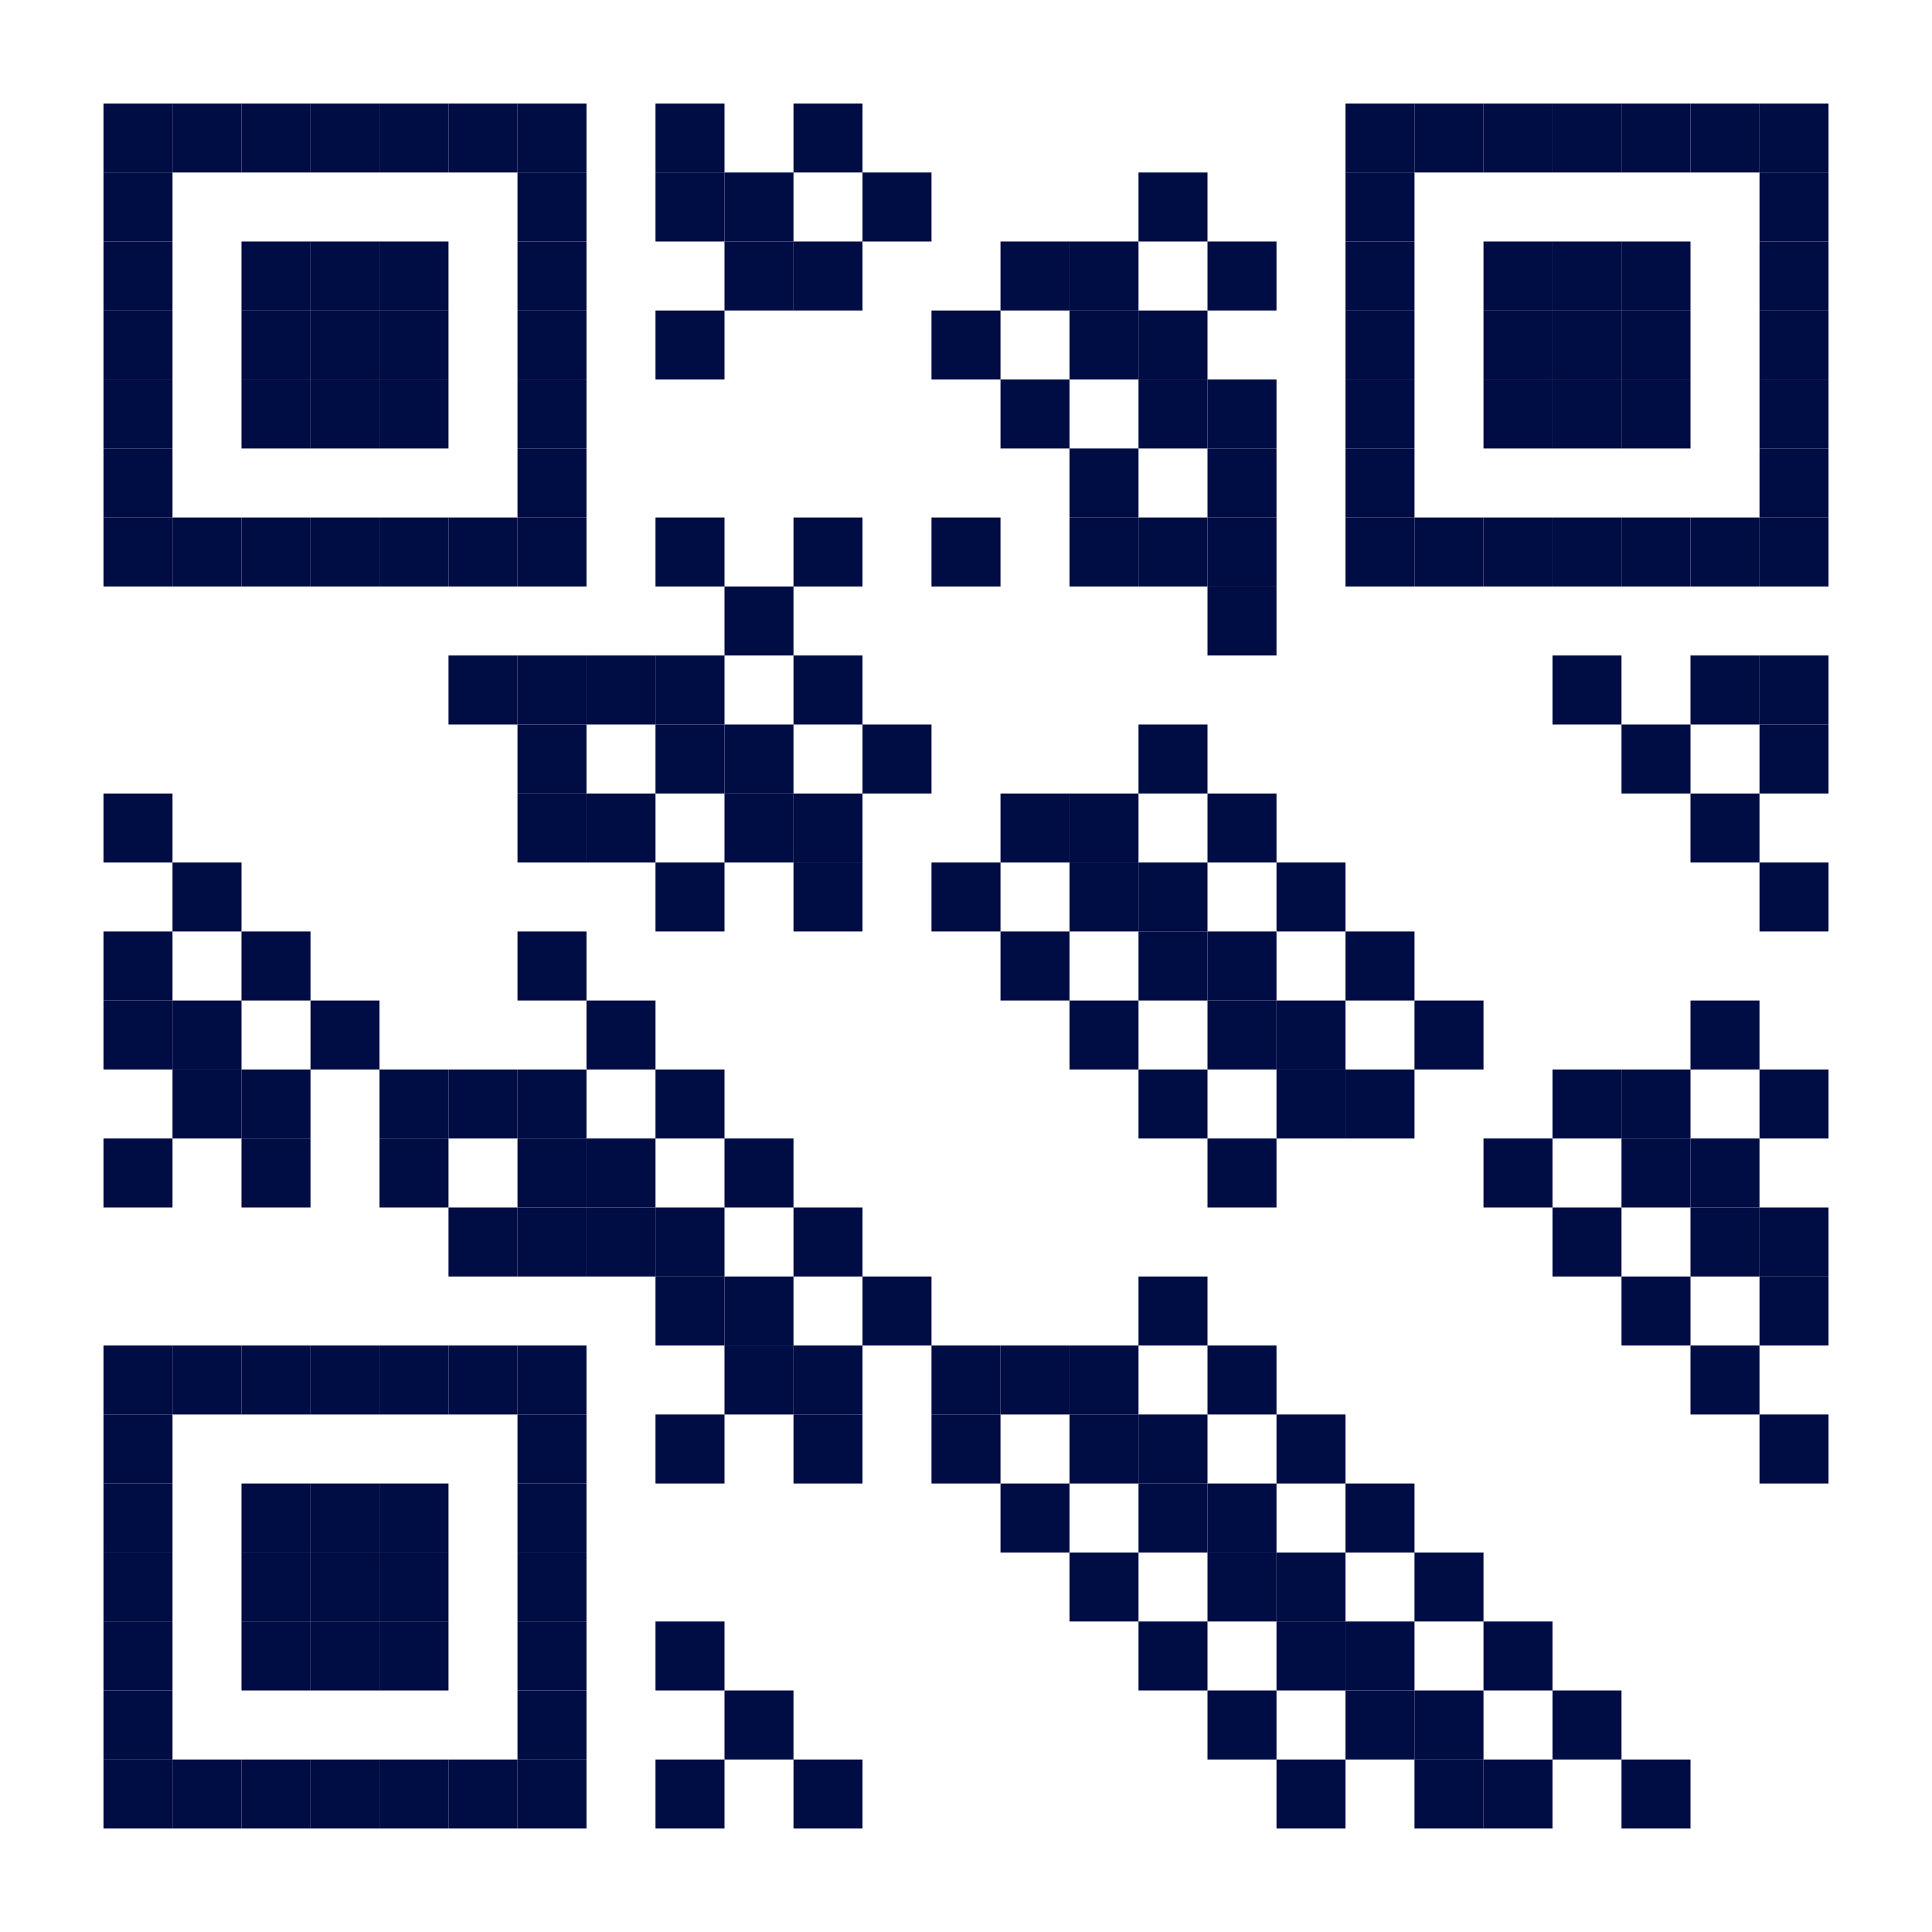
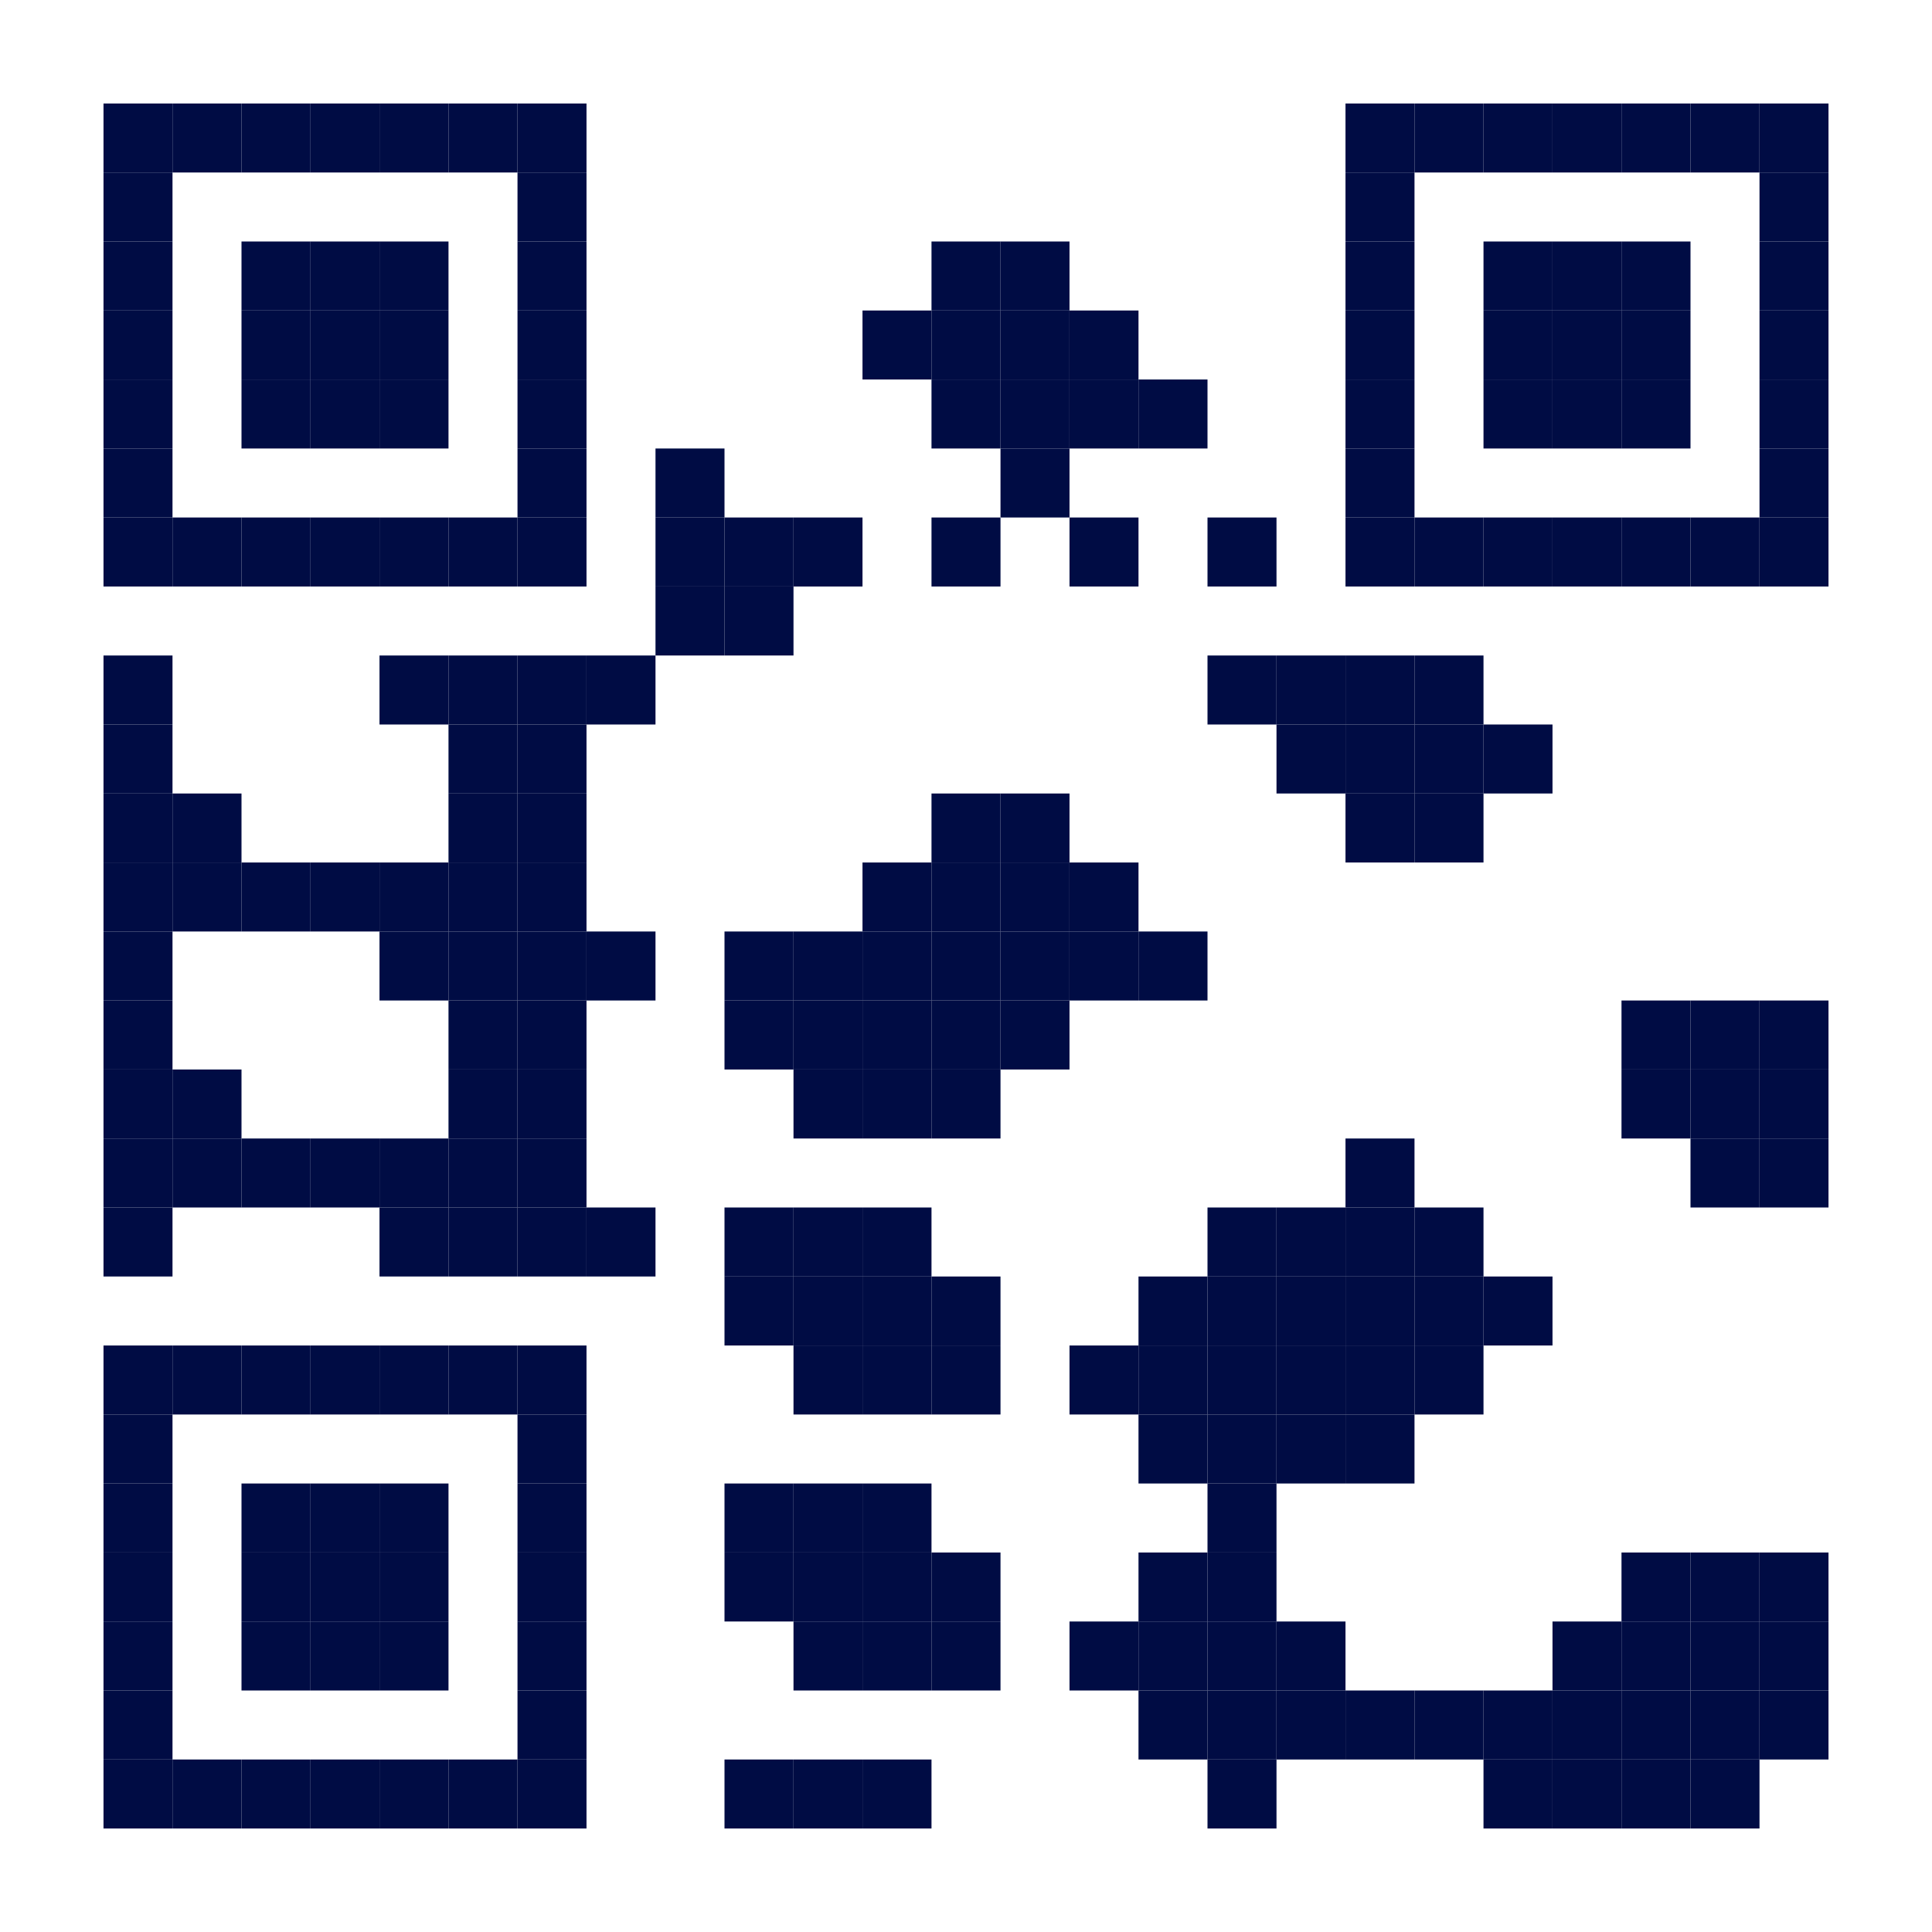
<svg xmlns="http://www.w3.org/2000/svg" viewBox="0 0 280 280" width="100%" height="100%">
  <rect width="280" height="280" fill="#FFFFFF" />
  <rect x="15" y="15" width="10" height="10" fill="#000C44" />
  <rect x="25" y="15" width="10" height="10" fill="#000C44" />
  <rect x="35" y="15" width="10" height="10" fill="#000C44" />
  <rect x="45" y="15" width="10" height="10" fill="#000C44" />
  <rect x="55" y="15" width="10" height="10" fill="#000C44" />
  <rect x="65" y="15" width="10" height="10" fill="#000C44" />
  <rect x="75" y="15" width="10" height="10" fill="#000C44" />
-   <rect x="95" y="15" width="10" height="10" fill="#000C44" />
-   <rect x="115" y="15" width="10" height="10" fill="#000C44" />
  <rect x="195" y="15" width="10" height="10" fill="#000C44" />
  <rect x="205" y="15" width="10" height="10" fill="#000C44" />
  <rect x="215" y="15" width="10" height="10" fill="#000C44" />
  <rect x="225" y="15" width="10" height="10" fill="#000C44" />
  <rect x="235" y="15" width="10" height="10" fill="#000C44" />
  <rect x="245" y="15" width="10" height="10" fill="#000C44" />
  <rect x="255" y="15" width="10" height="10" fill="#000C44" />
  <rect x="15" y="25" width="10" height="10" fill="#000C44" />
  <rect x="75" y="25" width="10" height="10" fill="#000C44" />
-   <rect x="95" y="25" width="10" height="10" fill="#000C44" />
-   <rect x="105" y="25" width="10" height="10" fill="#000C44" />
-   <rect x="125" y="25" width="10" height="10" fill="#000C44" />
-   <rect x="165" y="25" width="10" height="10" fill="#000C44" />
  <rect x="195" y="25" width="10" height="10" fill="#000C44" />
  <rect x="255" y="25" width="10" height="10" fill="#000C44" />
  <rect x="15" y="35" width="10" height="10" fill="#000C44" />
  <rect x="35" y="35" width="10" height="10" fill="#000C44" />
  <rect x="45" y="35" width="10" height="10" fill="#000C44" />
  <rect x="55" y="35" width="10" height="10" fill="#000C44" />
  <rect x="75" y="35" width="10" height="10" fill="#000C44" />
-   <rect x="105" y="35" width="10" height="10" fill="#000C44" />
-   <rect x="115" y="35" width="10" height="10" fill="#000C44" />
+   <rect x="135" y="35" width="10" height="10" fill="#000C44" />
  <rect x="145" y="35" width="10" height="10" fill="#000C44" />
-   <rect x="155" y="35" width="10" height="10" fill="#000C44" />
-   <rect x="175" y="35" width="10" height="10" fill="#000C44" />
  <rect x="195" y="35" width="10" height="10" fill="#000C44" />
  <rect x="215" y="35" width="10" height="10" fill="#000C44" />
  <rect x="225" y="35" width="10" height="10" fill="#000C44" />
  <rect x="235" y="35" width="10" height="10" fill="#000C44" />
  <rect x="255" y="35" width="10" height="10" fill="#000C44" />
  <rect x="15" y="45" width="10" height="10" fill="#000C44" />
  <rect x="35" y="45" width="10" height="10" fill="#000C44" />
  <rect x="45" y="45" width="10" height="10" fill="#000C44" />
  <rect x="55" y="45" width="10" height="10" fill="#000C44" />
  <rect x="75" y="45" width="10" height="10" fill="#000C44" />
-   <rect x="95" y="45" width="10" height="10" fill="#000C44" />
+   <rect x="125" y="45" width="10" height="10" fill="#000C44" />
  <rect x="135" y="45" width="10" height="10" fill="#000C44" />
+   <rect x="145" y="45" width="10" height="10" fill="#000C44" />
  <rect x="155" y="45" width="10" height="10" fill="#000C44" />
-   <rect x="165" y="45" width="10" height="10" fill="#000C44" />
  <rect x="195" y="45" width="10" height="10" fill="#000C44" />
  <rect x="215" y="45" width="10" height="10" fill="#000C44" />
  <rect x="225" y="45" width="10" height="10" fill="#000C44" />
  <rect x="235" y="45" width="10" height="10" fill="#000C44" />
  <rect x="255" y="45" width="10" height="10" fill="#000C44" />
  <rect x="15" y="55" width="10" height="10" fill="#000C44" />
  <rect x="35" y="55" width="10" height="10" fill="#000C44" />
  <rect x="45" y="55" width="10" height="10" fill="#000C44" />
  <rect x="55" y="55" width="10" height="10" fill="#000C44" />
  <rect x="75" y="55" width="10" height="10" fill="#000C44" />
+   <rect x="135" y="55" width="10" height="10" fill="#000C44" />
  <rect x="145" y="55" width="10" height="10" fill="#000C44" />
+   <rect x="155" y="55" width="10" height="10" fill="#000C44" />
  <rect x="165" y="55" width="10" height="10" fill="#000C44" />
-   <rect x="175" y="55" width="10" height="10" fill="#000C44" />
  <rect x="195" y="55" width="10" height="10" fill="#000C44" />
  <rect x="215" y="55" width="10" height="10" fill="#000C44" />
  <rect x="225" y="55" width="10" height="10" fill="#000C44" />
  <rect x="235" y="55" width="10" height="10" fill="#000C44" />
  <rect x="255" y="55" width="10" height="10" fill="#000C44" />
  <rect x="15" y="65" width="10" height="10" fill="#000C44" />
  <rect x="75" y="65" width="10" height="10" fill="#000C44" />
-   <rect x="155" y="65" width="10" height="10" fill="#000C44" />
-   <rect x="175" y="65" width="10" height="10" fill="#000C44" />
+   <rect x="95" y="65" width="10" height="10" fill="#000C44" />
+   <rect x="145" y="65" width="10" height="10" fill="#000C44" />
  <rect x="195" y="65" width="10" height="10" fill="#000C44" />
  <rect x="255" y="65" width="10" height="10" fill="#000C44" />
  <rect x="15" y="75" width="10" height="10" fill="#000C44" />
  <rect x="25" y="75" width="10" height="10" fill="#000C44" />
  <rect x="35" y="75" width="10" height="10" fill="#000C44" />
  <rect x="45" y="75" width="10" height="10" fill="#000C44" />
  <rect x="55" y="75" width="10" height="10" fill="#000C44" />
  <rect x="65" y="75" width="10" height="10" fill="#000C44" />
  <rect x="75" y="75" width="10" height="10" fill="#000C44" />
  <rect x="95" y="75" width="10" height="10" fill="#000C44" />
+   <rect x="105" y="75" width="10" height="10" fill="#000C44" />
  <rect x="115" y="75" width="10" height="10" fill="#000C44" />
  <rect x="135" y="75" width="10" height="10" fill="#000C44" />
  <rect x="155" y="75" width="10" height="10" fill="#000C44" />
-   <rect x="165" y="75" width="10" height="10" fill="#000C44" />
  <rect x="175" y="75" width="10" height="10" fill="#000C44" />
  <rect x="195" y="75" width="10" height="10" fill="#000C44" />
  <rect x="205" y="75" width="10" height="10" fill="#000C44" />
  <rect x="215" y="75" width="10" height="10" fill="#000C44" />
  <rect x="225" y="75" width="10" height="10" fill="#000C44" />
  <rect x="235" y="75" width="10" height="10" fill="#000C44" />
  <rect x="245" y="75" width="10" height="10" fill="#000C44" />
  <rect x="255" y="75" width="10" height="10" fill="#000C44" />
+   <rect x="95" y="85" width="10" height="10" fill="#000C44" />
  <rect x="105" y="85" width="10" height="10" fill="#000C44" />
-   <rect x="175" y="85" width="10" height="10" fill="#000C44" />
+   <rect x="15" y="95" width="10" height="10" fill="#000C44" />
+   <rect x="55" y="95" width="10" height="10" fill="#000C44" />
  <rect x="65" y="95" width="10" height="10" fill="#000C44" />
  <rect x="75" y="95" width="10" height="10" fill="#000C44" />
  <rect x="85" y="95" width="10" height="10" fill="#000C44" />
-   <rect x="95" y="95" width="10" height="10" fill="#000C44" />
-   <rect x="115" y="95" width="10" height="10" fill="#000C44" />
-   <rect x="225" y="95" width="10" height="10" fill="#000C44" />
-   <rect x="245" y="95" width="10" height="10" fill="#000C44" />
-   <rect x="255" y="95" width="10" height="10" fill="#000C44" />
+   <rect x="175" y="95" width="10" height="10" fill="#000C44" />
+   <rect x="185" y="95" width="10" height="10" fill="#000C44" />
+   <rect x="195" y="95" width="10" height="10" fill="#000C44" />
+   <rect x="205" y="95" width="10" height="10" fill="#000C44" />
+   <rect x="15" y="105" width="10" height="10" fill="#000C44" />
+   <rect x="65" y="105" width="10" height="10" fill="#000C44" />
  <rect x="75" y="105" width="10" height="10" fill="#000C44" />
-   <rect x="95" y="105" width="10" height="10" fill="#000C44" />
-   <rect x="105" y="105" width="10" height="10" fill="#000C44" />
-   <rect x="125" y="105" width="10" height="10" fill="#000C44" />
-   <rect x="165" y="105" width="10" height="10" fill="#000C44" />
-   <rect x="235" y="105" width="10" height="10" fill="#000C44" />
-   <rect x="255" y="105" width="10" height="10" fill="#000C44" />
+   <rect x="185" y="105" width="10" height="10" fill="#000C44" />
+   <rect x="195" y="105" width="10" height="10" fill="#000C44" />
+   <rect x="205" y="105" width="10" height="10" fill="#000C44" />
+   <rect x="215" y="105" width="10" height="10" fill="#000C44" />
  <rect x="15" y="115" width="10" height="10" fill="#000C44" />
+   <rect x="25" y="115" width="10" height="10" fill="#000C44" />
+   <rect x="65" y="115" width="10" height="10" fill="#000C44" />
  <rect x="75" y="115" width="10" height="10" fill="#000C44" />
-   <rect x="85" y="115" width="10" height="10" fill="#000C44" />
-   <rect x="105" y="115" width="10" height="10" fill="#000C44" />
-   <rect x="115" y="115" width="10" height="10" fill="#000C44" />
+   <rect x="135" y="115" width="10" height="10" fill="#000C44" />
  <rect x="145" y="115" width="10" height="10" fill="#000C44" />
-   <rect x="155" y="115" width="10" height="10" fill="#000C44" />
-   <rect x="175" y="115" width="10" height="10" fill="#000C44" />
-   <rect x="245" y="115" width="10" height="10" fill="#000C44" />
+   <rect x="195" y="115" width="10" height="10" fill="#000C44" />
+   <rect x="205" y="115" width="10" height="10" fill="#000C44" />
+   <rect x="15" y="125" width="10" height="10" fill="#000C44" />
  <rect x="25" y="125" width="10" height="10" fill="#000C44" />
-   <rect x="95" y="125" width="10" height="10" fill="#000C44" />
-   <rect x="115" y="125" width="10" height="10" fill="#000C44" />
+   <rect x="35" y="125" width="10" height="10" fill="#000C44" />
+   <rect x="45" y="125" width="10" height="10" fill="#000C44" />
+   <rect x="55" y="125" width="10" height="10" fill="#000C44" />
+   <rect x="65" y="125" width="10" height="10" fill="#000C44" />
+   <rect x="75" y="125" width="10" height="10" fill="#000C44" />
+   <rect x="125" y="125" width="10" height="10" fill="#000C44" />
  <rect x="135" y="125" width="10" height="10" fill="#000C44" />
+   <rect x="145" y="125" width="10" height="10" fill="#000C44" />
  <rect x="155" y="125" width="10" height="10" fill="#000C44" />
-   <rect x="165" y="125" width="10" height="10" fill="#000C44" />
-   <rect x="185" y="125" width="10" height="10" fill="#000C44" />
-   <rect x="255" y="125" width="10" height="10" fill="#000C44" />
  <rect x="15" y="135" width="10" height="10" fill="#000C44" />
-   <rect x="35" y="135" width="10" height="10" fill="#000C44" />
+   <rect x="55" y="135" width="10" height="10" fill="#000C44" />
+   <rect x="65" y="135" width="10" height="10" fill="#000C44" />
  <rect x="75" y="135" width="10" height="10" fill="#000C44" />
+   <rect x="85" y="135" width="10" height="10" fill="#000C44" />
+   <rect x="105" y="135" width="10" height="10" fill="#000C44" />
+   <rect x="115" y="135" width="10" height="10" fill="#000C44" />
+   <rect x="125" y="135" width="10" height="10" fill="#000C44" />
+   <rect x="135" y="135" width="10" height="10" fill="#000C44" />
  <rect x="145" y="135" width="10" height="10" fill="#000C44" />
+   <rect x="155" y="135" width="10" height="10" fill="#000C44" />
  <rect x="165" y="135" width="10" height="10" fill="#000C44" />
-   <rect x="175" y="135" width="10" height="10" fill="#000C44" />
-   <rect x="195" y="135" width="10" height="10" fill="#000C44" />
  <rect x="15" y="145" width="10" height="10" fill="#000C44" />
-   <rect x="25" y="145" width="10" height="10" fill="#000C44" />
-   <rect x="45" y="145" width="10" height="10" fill="#000C44" />
-   <rect x="85" y="145" width="10" height="10" fill="#000C44" />
-   <rect x="155" y="145" width="10" height="10" fill="#000C44" />
-   <rect x="175" y="145" width="10" height="10" fill="#000C44" />
-   <rect x="185" y="145" width="10" height="10" fill="#000C44" />
-   <rect x="205" y="145" width="10" height="10" fill="#000C44" />
+   <rect x="65" y="145" width="10" height="10" fill="#000C44" />
+   <rect x="75" y="145" width="10" height="10" fill="#000C44" />
+   <rect x="105" y="145" width="10" height="10" fill="#000C44" />
+   <rect x="115" y="145" width="10" height="10" fill="#000C44" />
+   <rect x="125" y="145" width="10" height="10" fill="#000C44" />
+   <rect x="135" y="145" width="10" height="10" fill="#000C44" />
+   <rect x="145" y="145" width="10" height="10" fill="#000C44" />
+   <rect x="235" y="145" width="10" height="10" fill="#000C44" />
  <rect x="245" y="145" width="10" height="10" fill="#000C44" />
+   <rect x="255" y="145" width="10" height="10" fill="#000C44" />
+   <rect x="15" y="155" width="10" height="10" fill="#000C44" />
  <rect x="25" y="155" width="10" height="10" fill="#000C44" />
-   <rect x="35" y="155" width="10" height="10" fill="#000C44" />
-   <rect x="55" y="155" width="10" height="10" fill="#000C44" />
  <rect x="65" y="155" width="10" height="10" fill="#000C44" />
  <rect x="75" y="155" width="10" height="10" fill="#000C44" />
-   <rect x="95" y="155" width="10" height="10" fill="#000C44" />
-   <rect x="165" y="155" width="10" height="10" fill="#000C44" />
-   <rect x="185" y="155" width="10" height="10" fill="#000C44" />
-   <rect x="195" y="155" width="10" height="10" fill="#000C44" />
-   <rect x="225" y="155" width="10" height="10" fill="#000C44" />
+   <rect x="115" y="155" width="10" height="10" fill="#000C44" />
+   <rect x="125" y="155" width="10" height="10" fill="#000C44" />
+   <rect x="135" y="155" width="10" height="10" fill="#000C44" />
  <rect x="235" y="155" width="10" height="10" fill="#000C44" />
+   <rect x="245" y="155" width="10" height="10" fill="#000C44" />
  <rect x="255" y="155" width="10" height="10" fill="#000C44" />
  <rect x="15" y="165" width="10" height="10" fill="#000C44" />
+   <rect x="25" y="165" width="10" height="10" fill="#000C44" />
  <rect x="35" y="165" width="10" height="10" fill="#000C44" />
+   <rect x="45" y="165" width="10" height="10" fill="#000C44" />
  <rect x="55" y="165" width="10" height="10" fill="#000C44" />
+   <rect x="65" y="165" width="10" height="10" fill="#000C44" />
  <rect x="75" y="165" width="10" height="10" fill="#000C44" />
-   <rect x="85" y="165" width="10" height="10" fill="#000C44" />
-   <rect x="105" y="165" width="10" height="10" fill="#000C44" />
-   <rect x="175" y="165" width="10" height="10" fill="#000C44" />
-   <rect x="215" y="165" width="10" height="10" fill="#000C44" />
-   <rect x="235" y="165" width="10" height="10" fill="#000C44" />
+   <rect x="195" y="165" width="10" height="10" fill="#000C44" />
  <rect x="245" y="165" width="10" height="10" fill="#000C44" />
+   <rect x="255" y="165" width="10" height="10" fill="#000C44" />
+   <rect x="15" y="175" width="10" height="10" fill="#000C44" />
+   <rect x="55" y="175" width="10" height="10" fill="#000C44" />
  <rect x="65" y="175" width="10" height="10" fill="#000C44" />
  <rect x="75" y="175" width="10" height="10" fill="#000C44" />
  <rect x="85" y="175" width="10" height="10" fill="#000C44" />
-   <rect x="95" y="175" width="10" height="10" fill="#000C44" />
+   <rect x="105" y="175" width="10" height="10" fill="#000C44" />
  <rect x="115" y="175" width="10" height="10" fill="#000C44" />
-   <rect x="225" y="175" width="10" height="10" fill="#000C44" />
-   <rect x="245" y="175" width="10" height="10" fill="#000C44" />
-   <rect x="255" y="175" width="10" height="10" fill="#000C44" />
-   <rect x="95" y="185" width="10" height="10" fill="#000C44" />
+   <rect x="125" y="175" width="10" height="10" fill="#000C44" />
+   <rect x="175" y="175" width="10" height="10" fill="#000C44" />
+   <rect x="185" y="175" width="10" height="10" fill="#000C44" />
+   <rect x="195" y="175" width="10" height="10" fill="#000C44" />
+   <rect x="205" y="175" width="10" height="10" fill="#000C44" />
  <rect x="105" y="185" width="10" height="10" fill="#000C44" />
+   <rect x="115" y="185" width="10" height="10" fill="#000C44" />
  <rect x="125" y="185" width="10" height="10" fill="#000C44" />
+   <rect x="135" y="185" width="10" height="10" fill="#000C44" />
  <rect x="165" y="185" width="10" height="10" fill="#000C44" />
-   <rect x="235" y="185" width="10" height="10" fill="#000C44" />
-   <rect x="255" y="185" width="10" height="10" fill="#000C44" />
+   <rect x="175" y="185" width="10" height="10" fill="#000C44" />
+   <rect x="185" y="185" width="10" height="10" fill="#000C44" />
+   <rect x="195" y="185" width="10" height="10" fill="#000C44" />
+   <rect x="205" y="185" width="10" height="10" fill="#000C44" />
+   <rect x="215" y="185" width="10" height="10" fill="#000C44" />
  <rect x="15" y="195" width="10" height="10" fill="#000C44" />
  <rect x="25" y="195" width="10" height="10" fill="#000C44" />
  <rect x="35" y="195" width="10" height="10" fill="#000C44" />
  <rect x="45" y="195" width="10" height="10" fill="#000C44" />
  <rect x="55" y="195" width="10" height="10" fill="#000C44" />
  <rect x="65" y="195" width="10" height="10" fill="#000C44" />
  <rect x="75" y="195" width="10" height="10" fill="#000C44" />
-   <rect x="105" y="195" width="10" height="10" fill="#000C44" />
  <rect x="115" y="195" width="10" height="10" fill="#000C44" />
+   <rect x="125" y="195" width="10" height="10" fill="#000C44" />
  <rect x="135" y="195" width="10" height="10" fill="#000C44" />
-   <rect x="145" y="195" width="10" height="10" fill="#000C44" />
  <rect x="155" y="195" width="10" height="10" fill="#000C44" />
+   <rect x="165" y="195" width="10" height="10" fill="#000C44" />
  <rect x="175" y="195" width="10" height="10" fill="#000C44" />
-   <rect x="245" y="195" width="10" height="10" fill="#000C44" />
+   <rect x="185" y="195" width="10" height="10" fill="#000C44" />
+   <rect x="195" y="195" width="10" height="10" fill="#000C44" />
+   <rect x="205" y="195" width="10" height="10" fill="#000C44" />
  <rect x="15" y="205" width="10" height="10" fill="#000C44" />
  <rect x="75" y="205" width="10" height="10" fill="#000C44" />
-   <rect x="95" y="205" width="10" height="10" fill="#000C44" />
-   <rect x="115" y="205" width="10" height="10" fill="#000C44" />
-   <rect x="135" y="205" width="10" height="10" fill="#000C44" />
-   <rect x="155" y="205" width="10" height="10" fill="#000C44" />
  <rect x="165" y="205" width="10" height="10" fill="#000C44" />
+   <rect x="175" y="205" width="10" height="10" fill="#000C44" />
  <rect x="185" y="205" width="10" height="10" fill="#000C44" />
-   <rect x="255" y="205" width="10" height="10" fill="#000C44" />
+   <rect x="195" y="205" width="10" height="10" fill="#000C44" />
  <rect x="15" y="215" width="10" height="10" fill="#000C44" />
  <rect x="35" y="215" width="10" height="10" fill="#000C44" />
  <rect x="45" y="215" width="10" height="10" fill="#000C44" />
  <rect x="55" y="215" width="10" height="10" fill="#000C44" />
  <rect x="75" y="215" width="10" height="10" fill="#000C44" />
-   <rect x="145" y="215" width="10" height="10" fill="#000C44" />
-   <rect x="165" y="215" width="10" height="10" fill="#000C44" />
+   <rect x="105" y="215" width="10" height="10" fill="#000C44" />
+   <rect x="115" y="215" width="10" height="10" fill="#000C44" />
+   <rect x="125" y="215" width="10" height="10" fill="#000C44" />
  <rect x="175" y="215" width="10" height="10" fill="#000C44" />
-   <rect x="195" y="215" width="10" height="10" fill="#000C44" />
  <rect x="15" y="225" width="10" height="10" fill="#000C44" />
  <rect x="35" y="225" width="10" height="10" fill="#000C44" />
  <rect x="45" y="225" width="10" height="10" fill="#000C44" />
  <rect x="55" y="225" width="10" height="10" fill="#000C44" />
  <rect x="75" y="225" width="10" height="10" fill="#000C44" />
-   <rect x="155" y="225" width="10" height="10" fill="#000C44" />
+   <rect x="105" y="225" width="10" height="10" fill="#000C44" />
+   <rect x="115" y="225" width="10" height="10" fill="#000C44" />
+   <rect x="125" y="225" width="10" height="10" fill="#000C44" />
+   <rect x="135" y="225" width="10" height="10" fill="#000C44" />
+   <rect x="165" y="225" width="10" height="10" fill="#000C44" />
  <rect x="175" y="225" width="10" height="10" fill="#000C44" />
-   <rect x="185" y="225" width="10" height="10" fill="#000C44" />
-   <rect x="205" y="225" width="10" height="10" fill="#000C44" />
+   <rect x="235" y="225" width="10" height="10" fill="#000C44" />
+   <rect x="245" y="225" width="10" height="10" fill="#000C44" />
+   <rect x="255" y="225" width="10" height="10" fill="#000C44" />
  <rect x="15" y="235" width="10" height="10" fill="#000C44" />
  <rect x="35" y="235" width="10" height="10" fill="#000C44" />
  <rect x="45" y="235" width="10" height="10" fill="#000C44" />
  <rect x="55" y="235" width="10" height="10" fill="#000C44" />
  <rect x="75" y="235" width="10" height="10" fill="#000C44" />
-   <rect x="95" y="235" width="10" height="10" fill="#000C44" />
+   <rect x="115" y="235" width="10" height="10" fill="#000C44" />
+   <rect x="125" y="235" width="10" height="10" fill="#000C44" />
+   <rect x="135" y="235" width="10" height="10" fill="#000C44" />
+   <rect x="155" y="235" width="10" height="10" fill="#000C44" />
  <rect x="165" y="235" width="10" height="10" fill="#000C44" />
+   <rect x="175" y="235" width="10" height="10" fill="#000C44" />
  <rect x="185" y="235" width="10" height="10" fill="#000C44" />
-   <rect x="195" y="235" width="10" height="10" fill="#000C44" />
-   <rect x="215" y="235" width="10" height="10" fill="#000C44" />
+   <rect x="225" y="235" width="10" height="10" fill="#000C44" />
+   <rect x="235" y="235" width="10" height="10" fill="#000C44" />
+   <rect x="245" y="235" width="10" height="10" fill="#000C44" />
+   <rect x="255" y="235" width="10" height="10" fill="#000C44" />
  <rect x="15" y="245" width="10" height="10" fill="#000C44" />
  <rect x="75" y="245" width="10" height="10" fill="#000C44" />
-   <rect x="105" y="245" width="10" height="10" fill="#000C44" />
+   <rect x="165" y="245" width="10" height="10" fill="#000C44" />
  <rect x="175" y="245" width="10" height="10" fill="#000C44" />
+   <rect x="185" y="245" width="10" height="10" fill="#000C44" />
  <rect x="195" y="245" width="10" height="10" fill="#000C44" />
  <rect x="205" y="245" width="10" height="10" fill="#000C44" />
+   <rect x="215" y="245" width="10" height="10" fill="#000C44" />
  <rect x="225" y="245" width="10" height="10" fill="#000C44" />
+   <rect x="235" y="245" width="10" height="10" fill="#000C44" />
+   <rect x="245" y="245" width="10" height="10" fill="#000C44" />
+   <rect x="255" y="245" width="10" height="10" fill="#000C44" />
  <rect x="15" y="255" width="10" height="10" fill="#000C44" />
  <rect x="25" y="255" width="10" height="10" fill="#000C44" />
  <rect x="35" y="255" width="10" height="10" fill="#000C44" />
  <rect x="45" y="255" width="10" height="10" fill="#000C44" />
  <rect x="55" y="255" width="10" height="10" fill="#000C44" />
  <rect x="65" y="255" width="10" height="10" fill="#000C44" />
  <rect x="75" y="255" width="10" height="10" fill="#000C44" />
-   <rect x="95" y="255" width="10" height="10" fill="#000C44" />
+   <rect x="105" y="255" width="10" height="10" fill="#000C44" />
  <rect x="115" y="255" width="10" height="10" fill="#000C44" />
-   <rect x="185" y="255" width="10" height="10" fill="#000C44" />
-   <rect x="205" y="255" width="10" height="10" fill="#000C44" />
+   <rect x="125" y="255" width="10" height="10" fill="#000C44" />
+   <rect x="175" y="255" width="10" height="10" fill="#000C44" />
  <rect x="215" y="255" width="10" height="10" fill="#000C44" />
+   <rect x="225" y="255" width="10" height="10" fill="#000C44" />
  <rect x="235" y="255" width="10" height="10" fill="#000C44" />
+   <rect x="245" y="255" width="10" height="10" fill="#000C44" />
</svg>
